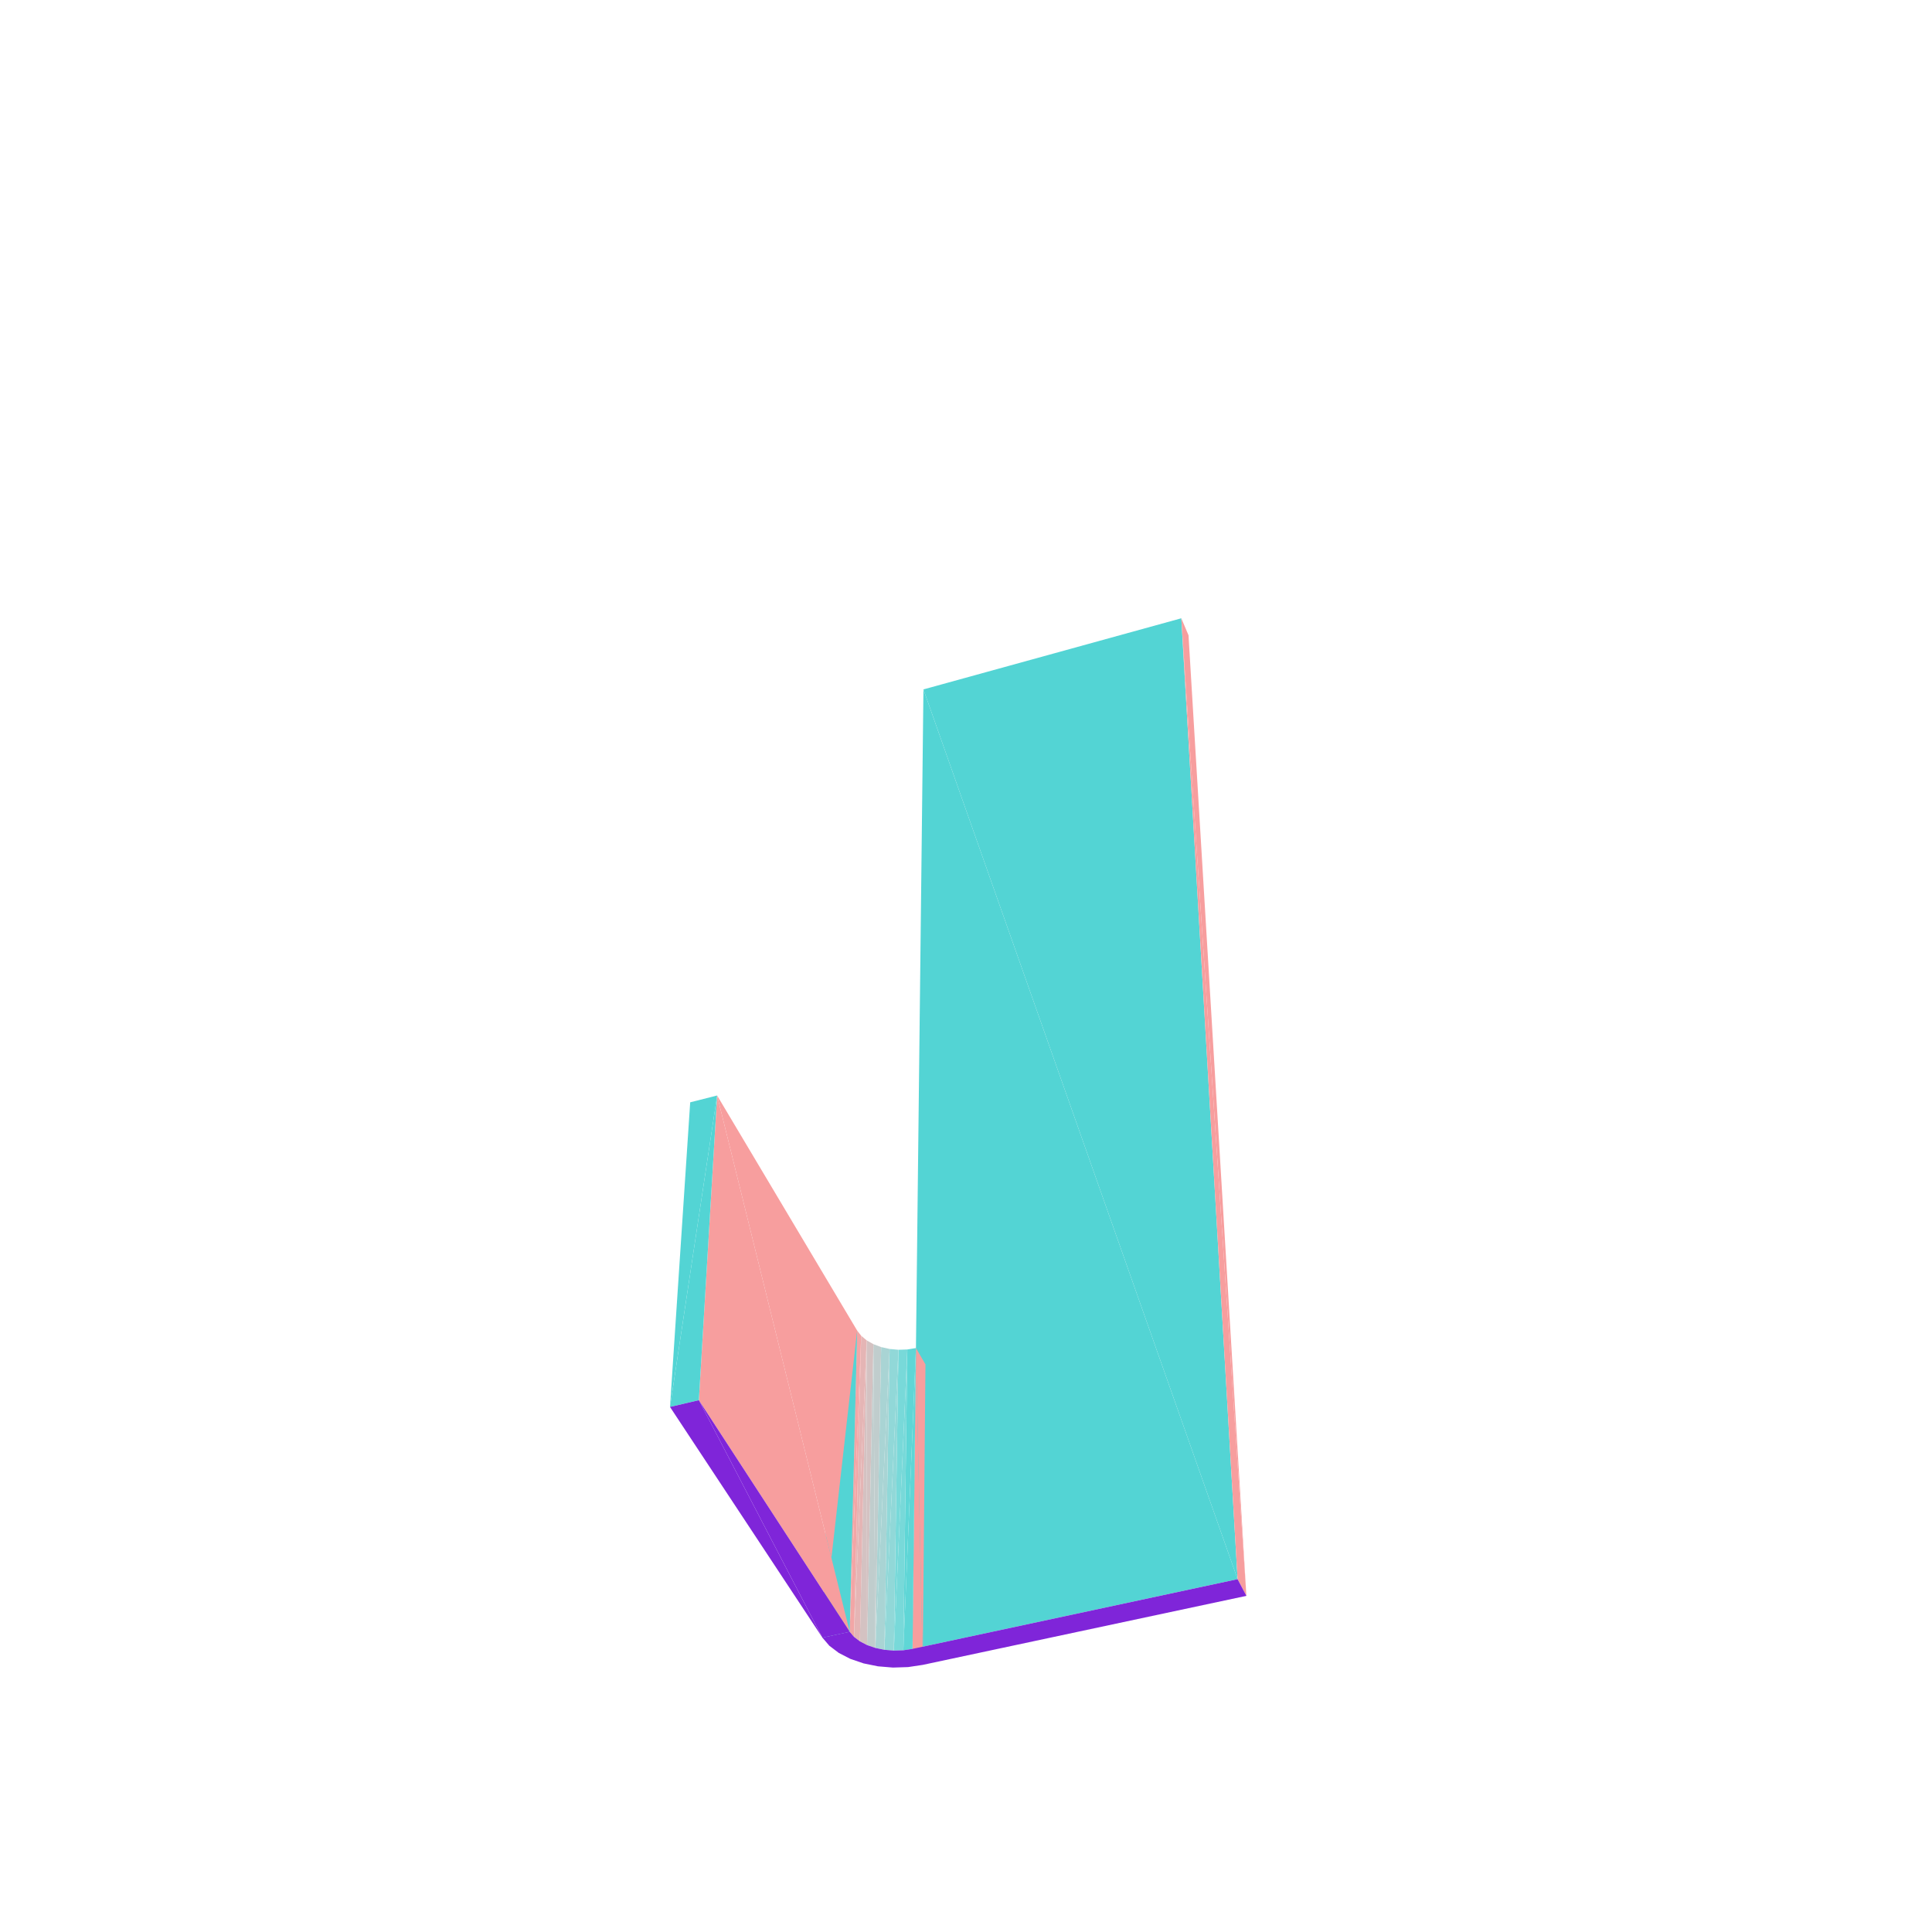
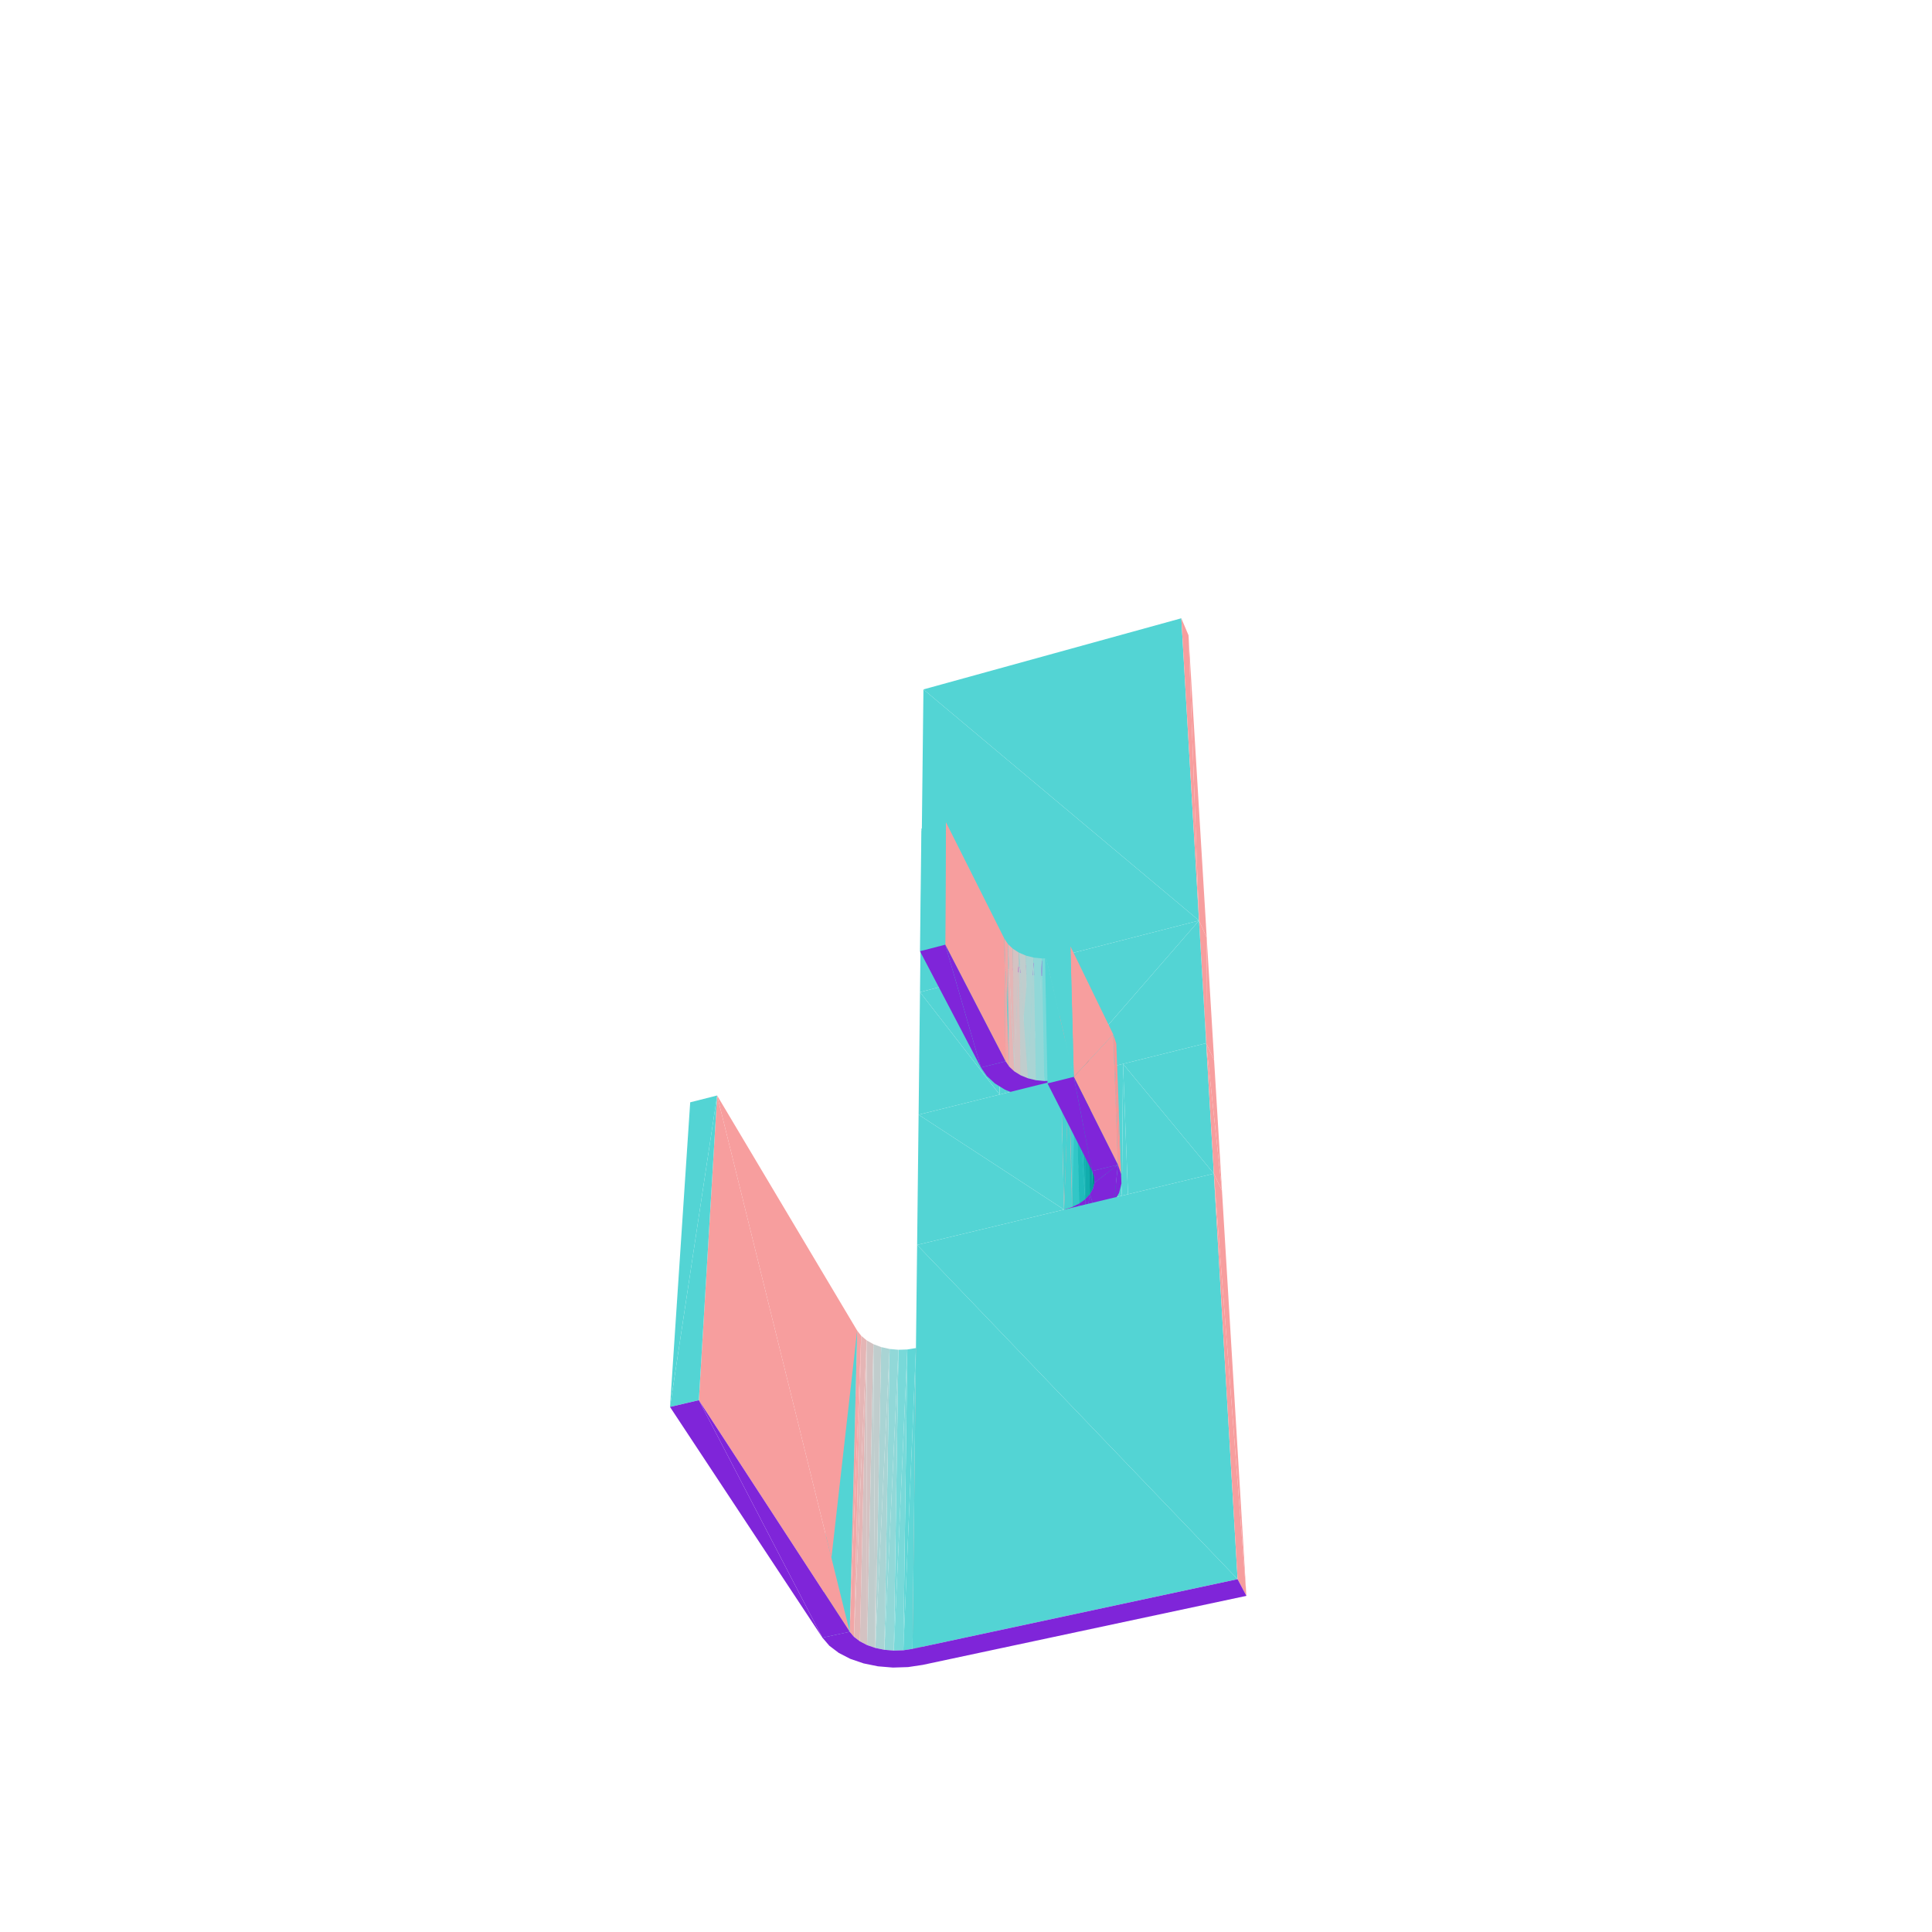
<svg xmlns="http://www.w3.org/2000/svg" viewBox="-250 -250 500 500" width="500" height="500">
-   <path d="M-11.015,-71.581L70.29,158.689L55.721,-89.989z" style="fill:rgb(83,212,212)" />
-   <path d="M55.721,-89.989L72.567,163.005L57.584,-85.599z" style="fill:rgb(247,158,158)" />
-   <path d="M70.29,158.689L-11.015,-71.581L-13.837,176.73z" style="fill:rgb(83,212,212)" />
-   <path d="M72.567,163.005L55.721,-89.989L70.29,158.689zM-12.952,98.873L-11.203,180.872L-10.49,103.1z" style="fill:rgb(247,158,158)" />
+   <path d="M-11.015,-71.581L60.304,-11.76L55.721,-89.989z" style="fill:rgb(83,212,212)" />
+   <path d="M60.304,-11.76L57.584,-85.599L55.721,-89.989z" style="fill:rgb(247,158,158)" />
+   <path d="M60.304,-11.76L-11.015,-71.581L-11.906,6.759z" style="fill:rgb(83,212,212)" />
+   <path d="M57.584,-85.599L60.304,-11.76L62.301,-7.34z" style="fill:rgb(247,158,158)" />
+   <path d="M23.879,-2.418L19.291,2.653L22.695,2.522zM23.879,-2.418L15.924,2.313L19.291,2.653zM23.879,-2.418L22.695,2.522L26.01,1.925zM23.879,-2.418L12.72,1.515L15.924,2.313zM12.72,1.515L23.879,-2.418L11.137,0.85z" style="fill:rgb(127,37,217)" />
+   <path d="M-11.906,6.759L8.707,33.266L8.45,1.539z" style="fill:rgb(83,212,212)" />
+   <path d="M19.877,34.379L22.695,2.522L19.291,2.653z" style="fill:rgb(120,217,217)" />
+   <path d="M16.408,34.039L19.291,2.653L15.924,2.313z" style="fill:rgb(145,216,216)" />
+   <path d="M23.385,34.248L26.01,1.925L22.695,2.522z" style="fill:rgb(95,214,214)" />
+   <path d="M13.107,33.242L15.924,2.313L12.72,1.515z" style="fill:rgb(169,212,212)" />
+   <path d="M8.707,33.266L9.893,1.169L8.45,1.539z" style="fill:rgb(83,212,212)" />
+   <path d="M11.137,0.85L13.107,33.242L12.72,1.515z" style="fill:rgb(192,205,205)" />
+   <path d="M10.194,32.896L10.811,0.933L9.893,1.169zM11.14,32.661L11.137,0.85L10.811,0.933z" style="fill:rgb(83,212,212)" />
+   <path d="M23.879,-2.418L26.801,33.651L26.01,1.925z" style="fill:rgb(247,158,158)" />
+   <path d="M20.262,29.771L21.799,-2.042L19.662,-1.959z" style="fill:rgb(120,217,217)" />
+   <path d="M18.085,29.557L19.662,-1.959L17.549,-2.174z" style="fill:rgb(145,216,216)" />
+   <path d="M22.465,29.688L23.879,-2.418L21.799,-2.042z" style="fill:rgb(95,214,214)" />
+   <path d="M16.014,29.054L17.549,-2.174L15.539,-2.677z" style="fill:rgb(169,212,212)" />
+   <path d="M13.708,-3.45L16.014,29.054L15.539,-2.677z" style="fill:rgb(192,205,205)" />
+   <path d="M12.496,27.267L13.708,-3.45L12.125,-4.465z" style="fill:rgb(212,194,194)" />
+   <path d="M10.851,-5.684L12.496,27.267L12.125,-4.465z" style="fill:rgb(229,181,181)" />
+   <path d="M8.707,33.266L-11.906,6.759L-12.266,38.481zM24.608,29.312L60.304,-11.76L23.879,-2.418zM3.866,26.27L9.936,-7.062L3.751,-5.463z" style="fill:rgb(83,212,212)" />
+   <path d="M9.936,-7.062L11.184,26.049L10.851,-5.684z" style="fill:rgb(242,166,166)" />
+   <path d="M22.695,2.522L19.877,34.379L23.385,34.248z" style="fill:rgb(120,217,217)" />
+   <path d="M19.291,2.653L16.408,34.039L19.877,34.379z" style="fill:rgb(145,216,216)" />
+   <path d="M26.01,1.925L23.385,34.248L26.801,33.651z" style="fill:rgb(95,214,214)" />
+   <path d="M15.924,2.313L13.107,33.242L16.408,34.039z" style="fill:rgb(169,212,212)" />
+   <path d="M9.893,1.169L8.707,33.266L10.194,32.896z" style="fill:rgb(83,212,212)" />
+   <path d="M13.107,33.242L11.137,0.85L11.476,32.578z" style="fill:rgb(192,205,205)" />
+   <path d="M10.811,0.933L10.194,32.896L11.14,32.661zM11.137,0.85L11.14,32.661L11.476,32.578z" style="fill:rgb(83,212,212)" />
+   <path d="M62.163,19.975L62.301,-7.34L60.304,-11.76zM26.801,33.651L23.879,-2.418L24.608,29.312z" style="fill:rgb(247,158,158)" />
+   <path d="M21.799,-2.042L20.262,29.771L22.465,29.688z" style="fill:rgb(120,217,217)" />
+   <path d="M19.662,-1.959L18.085,29.557L20.262,29.771z" style="fill:rgb(145,216,216)" />
+   <path d="M23.879,-2.418L22.465,29.688L24.608,29.312z" style="fill:rgb(95,214,214)" />
+   <path d="M17.549,-2.174L16.014,29.054L18.085,29.557z" style="fill:rgb(169,212,212)" />
+   <path d="M16.014,29.054L13.708,-3.45L14.127,28.282z" style="fill:rgb(192,205,205)" />
+   <path d="M13.708,-3.45L12.496,27.267L14.127,28.282z" style="fill:rgb(212,194,194)" />
+   <path d="M12.496,27.267L10.851,-5.684L11.184,26.049z" style="fill:rgb(229,181,181)" />
+   <path d="M9.936,-7.062L3.866,26.27L10.241,24.672z" style="fill:rgb(83,212,212)" />
+   <path d="M11.184,26.049L9.936,-7.062L10.241,24.672z" style="fill:rgb(242,166,166)" />
+   <path d="M60.304,-11.76L24.608,29.312L62.163,19.975z" style="fill:rgb(83,212,212)" />
+   <path d="M62.301,-7.34L62.163,19.975L64.213,24.394z" style="fill:rgb(247,158,158)" />
+   <path d="M20.262,29.771L19.877,34.379L23.385,34.248zM18.085,29.557L16.408,34.039L19.877,34.379zM24.608,29.312L23.385,34.248L26.801,33.651zM14.127,28.282L13.107,33.242L16.408,34.039zM20.262,29.771L23.385,34.248L22.465,29.688zM18.085,29.557L19.877,34.379L20.262,29.771zM22.465,29.688L23.385,34.248L24.608,29.312zM16.014,29.054L16.408,34.039L18.085,29.557zM37.826,26.026L26.801,33.651L29.998,32.611zM14.127,28.282L16.408,34.039L16.014,29.054zM10.241,24.672L10.096,32.015L13.107,33.242zM37.826,26.026L29.998,32.611L32.858,31.164zM26.801,33.651L37.826,26.026L24.608,29.312zM12.496,27.267L13.107,33.242L14.127,28.282zM10.241,24.672L7.488,30.403L10.096,32.015zM11.184,26.049L13.107,33.242L12.496,27.267zM37.826,26.026L32.858,31.164L35.271,29.362zM10.241,24.672L13.107,33.242L11.184,26.049zM10.241,24.672L5.384,28.464L7.488,30.403zM37.826,26.026L35.271,29.362L37.144,27.272zM5.384,28.464L10.241,24.672L3.866,26.27z" style="fill:rgb(127,37,217)" />
+   <path d="M-5.369,-5.517L9.936,-7.062L-5.205,-37.239zM9.936,-7.062L-5.369,-5.517L10.241,24.672z" style="fill:rgb(247,158,158)" />
+   <path d="M26.801,33.651L30.941,66.332L29.998,32.611z" style="fill:rgb(72,208,208)" />
+   <path d="M-12.266,38.481L25.384,63.043L24.608,29.312z" style="fill:rgb(83,212,212)" />
+   <path d="M30.941,66.332L32.858,31.164L29.998,32.611z" style="fill:rgb(50,199,199)" />
+   <path d="M25.384,63.043L26.801,33.651L24.608,29.312z" style="fill:rgb(247,158,158)" />
+   <path d="M32.858,31.164L36.382,63.092L35.271,29.362z" style="fill:rgb(32,187,187)" />
+   <path d="M25.384,63.043L26.613,28.657L24.608,29.312z" style="fill:rgb(72,208,208)" />
+   <path d="M36.382,63.092L37.144,27.272L35.271,29.362z" style="fill:rgb(17,173,173)" />
+   <path d="M27.453,62.389L28.404,27.746L26.613,28.657z" style="fill:rgb(50,199,199)" />
+   <path d="M-11.544,-35.547L-5.369,-5.517L-5.205,-37.239z" style="fill:rgb(83,212,212)" />
+   <path d="M28.404,27.746L30.856,60.351L29.911,26.613z" style="fill:rgb(32,187,187)" />
+   <path d="M37.144,27.272L39.022,59.766L37.826,26.026z" style="fill:rgb(7,157,157)" />
+   <path d="M30.856,60.351L31.077,25.3L29.911,26.613z" style="fill:rgb(17,173,173)" />
+   <path d="M39.022,59.766L38.166,25.941L37.826,26.026z" style="fill:rgb(83,212,212)" />
+   <path d="M-5.369,-5.517L3.866,26.27L10.241,24.672z" style="fill:rgb(127,37,217)" />
+   <path d="M38.166,25.941L40.363,59.443L39.126,25.703zM40.363,59.443L40.635,25.328L39.126,25.703zM25.384,63.043L-12.266,38.481L-12.649,72.182z" style="fill:rgb(83,212,212)" />
+   <path d="M31.077,25.3L32.866,57.603L31.856,23.857z" style="fill:rgb(7,157,157)" />
+   <path d="M30.941,66.332L26.801,33.651L27.642,67.369z" style="fill:rgb(72,208,208)" />
+   <path d="M62.163,19.975L66.247,58.138L64.213,24.394z" style="fill:rgb(247,158,158)" />
+   <path d="M31.856,23.857L33.24,56.088L32.218,22.339z" style="fill:rgb(1,140,140)" />
+   <path d="M26.801,33.651L25.384,63.043L27.642,67.369z" style="fill:rgb(247,158,158)" />
+   <path d="M38.897,20.085L40.235,56.293L38.997,22.544z" style="fill:rgb(254,132,132)" />
+   <path d="M40.635,25.328L64.141,53.73L62.163,19.975z" style="fill:rgb(83,212,212)" />
+   <path d="M32.858,31.164L30.941,66.332L33.891,64.889z" style="fill:rgb(50,199,199)" />
+   <path d="M36.382,63.092L32.858,31.164L33.891,64.889z" style="fill:rgb(32,187,187)" />
+   <path d="M38.103,17.688L40.135,53.839L38.897,20.085z" style="fill:rgb(251,149,149)" />
+   <path d="M26.613,28.657L25.384,63.043L27.453,62.389z" style="fill:rgb(72,208,208)" />
+   <path d="M31.639,19.308L39.318,51.448L38.103,17.688z" style="fill:rgb(83,212,212)" />
+   <path d="M28.404,27.746L27.453,62.389L29.3,61.481z" style="fill:rgb(50,199,199)" />
+   <path d="M37.144,27.272L36.382,63.092L38.317,61.008z" style="fill:rgb(17,173,173)" />
+   <path d="M-5.369,-5.517L-11.544,-35.547L-11.909,-3.822z" style="fill:rgb(83,212,212)" />
+   <path d="M30.856,60.351L28.404,27.746L29.3,61.481z" style="fill:rgb(32,187,187)" />
+   <path d="M3.866,26.27L-5.369,-5.517L-11.909,-3.822z" style="fill:rgb(127,37,217)" />
+   <path d="M39.022,59.766L37.144,27.272L38.317,61.008z" style="fill:rgb(7,157,157)" />
+   <path d="M38.166,25.941L39.022,59.766L39.373,59.681zM40.363,59.443L38.166,25.941L39.373,59.681z" style="fill:rgb(83,212,212)" />
+   <path d="M31.077,25.3L30.856,60.351L32.06,59.042z" style="fill:rgb(17,173,173)" />
+   <path d="M40.635,25.328L40.363,59.443L41.921,59.069z" style="fill:rgb(83,212,212)" />
+   <path d="M32.866,57.603L31.077,25.3L32.06,59.042z" style="fill:rgb(7,157,157)" />
+   <path d="M64.141,53.73L40.635,25.328L41.921,59.069z" style="fill:rgb(83,212,212)" />
+   <path d="M33.24,56.088L31.856,23.857L32.866,57.603z" style="fill:rgb(1,140,140)" />
+   <path d="M66.247,58.138L62.163,19.975L64.141,53.73z" style="fill:rgb(247,158,158)" />
+   <path d="M29.3,61.481L27.642,67.369L30.941,66.332z" style="fill:rgb(127,37,217)" />
+   <path d="M40.235,56.293L38.897,20.085L40.135,53.839z" style="fill:rgb(254,132,132)" />
+   <path d="M27.642,67.369L27.453,62.389L25.384,63.043zM27.453,62.389L27.642,67.369L29.3,61.481zM32.06,59.042L30.941,66.332L33.891,64.889zM29.3,61.481L30.941,66.332L30.856,60.351z" style="fill:rgb(127,37,217)" />
+   <path d="M39.318,51.448L31.639,19.308L32.647,53.064z" style="fill:rgb(83,212,212)" />
+   <path d="M40.135,53.839L38.103,17.688L39.318,51.448z" style="fill:rgb(251,149,149)" />
+   <path d="M30.856,60.351L30.941,66.332L32.06,59.042zM32.06,59.042L33.891,64.889L32.866,57.603zM39.318,51.448L33.891,64.889L36.382,63.092zM32.866,57.603L33.891,64.889L33.24,56.088zM39.318,51.448L36.382,63.092L38.317,61.008zM39.318,51.448L33.24,56.088L33.891,64.889z" style="fill:rgb(127,37,217)" />
+   <path d="M27.901,28.692L38.103,17.688L27.02,-5.1z" style="fill:rgb(247,158,158)" />
+   <path d="M39.318,51.448L38.317,61.008L39.619,58.713zM40.135,53.839L39.619,58.713L40.235,56.293zM39.318,51.448L39.619,58.713L40.135,53.839z" style="fill:rgb(127,37,217)" />
+   <path d="M38.103,17.688L27.901,28.692L39.318,51.448z" style="fill:rgb(247,158,158)" />
+   <path d="M39.318,51.448L33.167,54.556L33.24,56.088zM33.167,54.556L39.318,51.448L32.647,53.064z" style="fill:rgb(127,37,217)" />
+   <path d="M20.431,-3.407L27.901,28.692L27.02,-5.1z" style="fill:rgb(83,212,212)" />
+   <path d="M27.901,28.692L32.647,53.064L39.318,51.448z" style="fill:rgb(127,37,217)" />
+   <path d="M27.901,28.692L20.431,-3.407L21.096,30.384z" style="fill:rgb(83,212,212)" />
+   <path d="M32.647,53.064L27.901,28.692L21.096,30.384z" style="fill:rgb(127,37,217)" />
+   <path d="M-12.952,98.873L-11.203,180.872L-10.49,103.1z" style="fill:rgb(247,158,158)" />
+   <path d="M-12.649,72.182L70.29,158.689L64.141,53.73z" style="fill:rgb(83,212,212)" />
  <path d="M-18.675,177.168L-15.181,99.239L-17.482,99.319z" style="fill:rgb(120,217,217)" />
  <path d="M-21.118,176.964L-17.482,99.319L-19.769,99.111z" style="fill:rgb(145,216,216)" />
  <path d="M-16.217,177.089L-12.952,98.873L-15.181,99.239z" style="fill:rgb(95,214,214)" />
  <path d="M-23.456,176.484L-19.769,99.111L-21.956,98.621z" style="fill:rgb(169,212,212)" />
  <path d="M-23.96,97.868L-23.456,176.484L-21.956,98.621z" style="fill:rgb(192,205,205)" />
+   <path d="M64.141,53.73L72.567,163.005L66.247,58.138z" style="fill:rgb(247,158,158)" />
  <path d="M-25.707,96.879L-25.599,175.746L-23.96,97.868z" style="fill:rgb(212,194,194)" />
  <path d="M-28.987,173.612L-25.707,96.879L-27.128,95.692z" style="fill:rgb(229,181,181)" />
  <path d="M-37.161,173.824L-28.169,94.35L-34.778,95.907z" style="fill:rgb(83,212,212)" />
  <path d="M-30.103,172.296L-27.128,95.692L-28.169,94.35z" style="fill:rgb(242,166,166)" />
  <path d="M-11.203,180.872L-12.952,98.873L-13.837,176.73z" style="fill:rgb(247,158,158)" />
  <path d="M-15.181,99.239L-18.675,177.168L-16.217,177.089z" style="fill:rgb(120,217,217)" />
  <path d="M-17.482,99.319L-21.118,176.964L-18.675,177.168z" style="fill:rgb(145,216,216)" />
+   <path d="M70.29,158.689L-12.649,72.182L-13.837,176.73z" style="fill:rgb(83,212,212)" />
  <path d="M-12.952,98.873L-16.217,177.089L-13.837,176.73z" style="fill:rgb(95,214,214)" />
  <path d="M-19.769,99.111L-23.456,176.484L-21.118,176.964z" style="fill:rgb(169,212,212)" />
  <path d="M-23.456,176.484L-23.96,97.868L-25.599,175.746z" style="fill:rgb(192,205,205)" />
  <path d="M-25.599,175.746L-25.707,96.879L-27.466,174.776z" style="fill:rgb(212,194,194)" />
  <path d="M-25.707,96.879L-28.987,173.612L-27.466,174.776z" style="fill:rgb(229,181,181)" />
  <path d="M-64.408,33.514L-30.103,172.296L-28.169,94.35z" style="fill:rgb(247,158,158)" />
  <path d="M-27.128,95.692L-30.103,172.296L-28.987,173.612z" style="fill:rgb(242,166,166)" />
  <path d="M-28.169,94.35L-37.161,173.824L-30.103,172.296z" style="fill:rgb(83,212,212)" />
+   <path d="M72.567,163.005L64.141,53.73L70.29,158.689z" style="fill:rgb(247,158,158)" />
  <path d="M-18.675,177.168L-18.907,181.566L-14.994,181.441zM-21.118,176.964L-22.797,181.242L-18.907,181.566zM-13.837,176.73L-14.994,181.441L-11.203,180.872zM-25.599,175.746L-26.521,180.481L-22.797,181.242zM-18.675,177.168L-14.994,181.441L-16.217,177.089zM-21.118,176.964L-18.907,181.566L-18.675,177.168zM-16.217,177.089L-14.994,181.441L-13.837,176.73zM-23.456,176.484L-22.797,181.242L-21.118,176.964zM-25.599,175.746L-22.797,181.242L-23.456,176.484zM-30.103,172.296L-29.94,179.311L-26.521,180.481zM-27.466,174.776L-26.521,180.481L-25.599,175.746zM-30.103,172.296L-32.926,177.772L-29.94,179.311zM-28.987,173.612L-26.521,180.481L-27.466,174.776zM-30.103,172.296L-26.521,180.481L-28.987,173.612zM-30.103,172.296L-35.365,175.92L-32.926,177.772zM-35.365,175.92L-30.103,172.296L-37.161,173.824zM-11.203,180.872L70.29,158.689L-13.837,176.73zM70.29,158.689L-11.203,180.872L72.567,163.005z" style="fill:rgb(127,37,217)" />
  <path d="M-76.605,114.116L-64.408,33.514L-71.377,35.279z" style="fill:rgb(83,212,212)" />
  <path d="M-30.103,172.296L-64.408,33.514L-69.134,112.37z" style="fill:rgb(247,158,158)" />
  <path d="M-69.134,112.37L-37.161,173.824L-30.103,172.296z" style="fill:rgb(127,37,217)" />
  <path d="M-64.408,33.514L-76.605,114.116L-69.134,112.37z" style="fill:rgb(83,212,212)" />
  <path d="M-37.161,173.824L-69.134,112.37L-76.605,114.116z" style="fill:rgb(127,37,217)" />
</svg>
